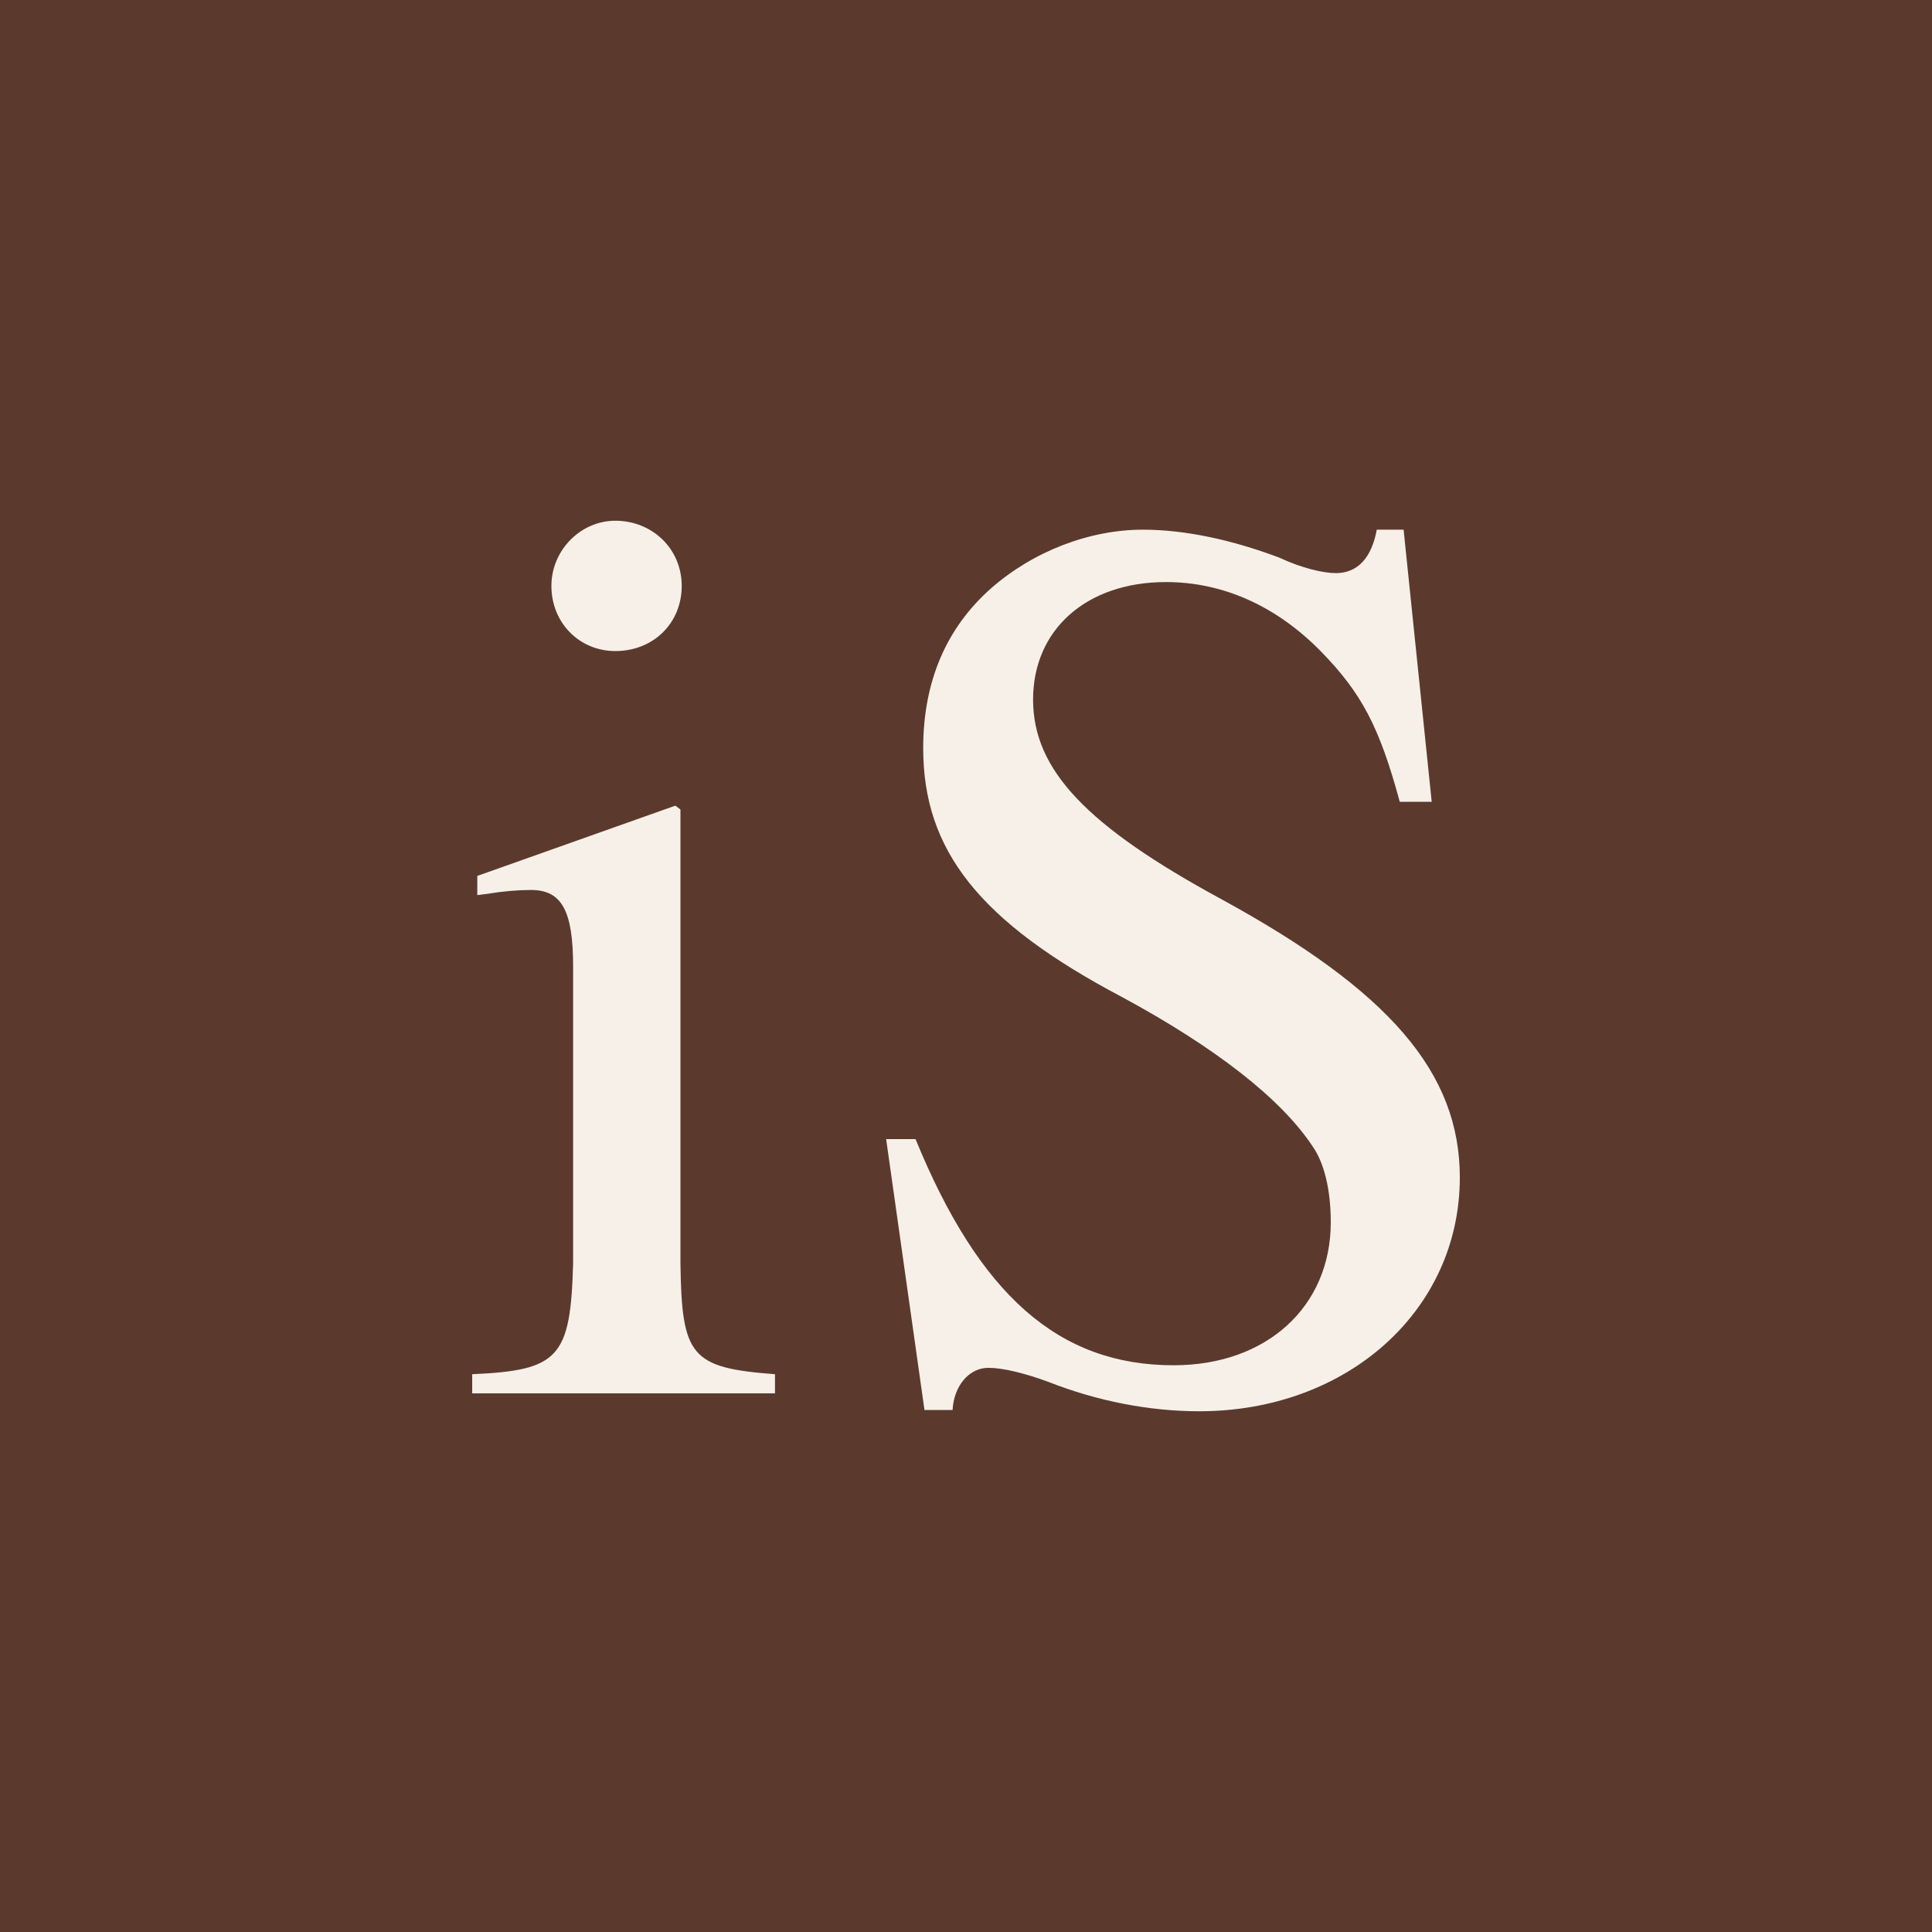
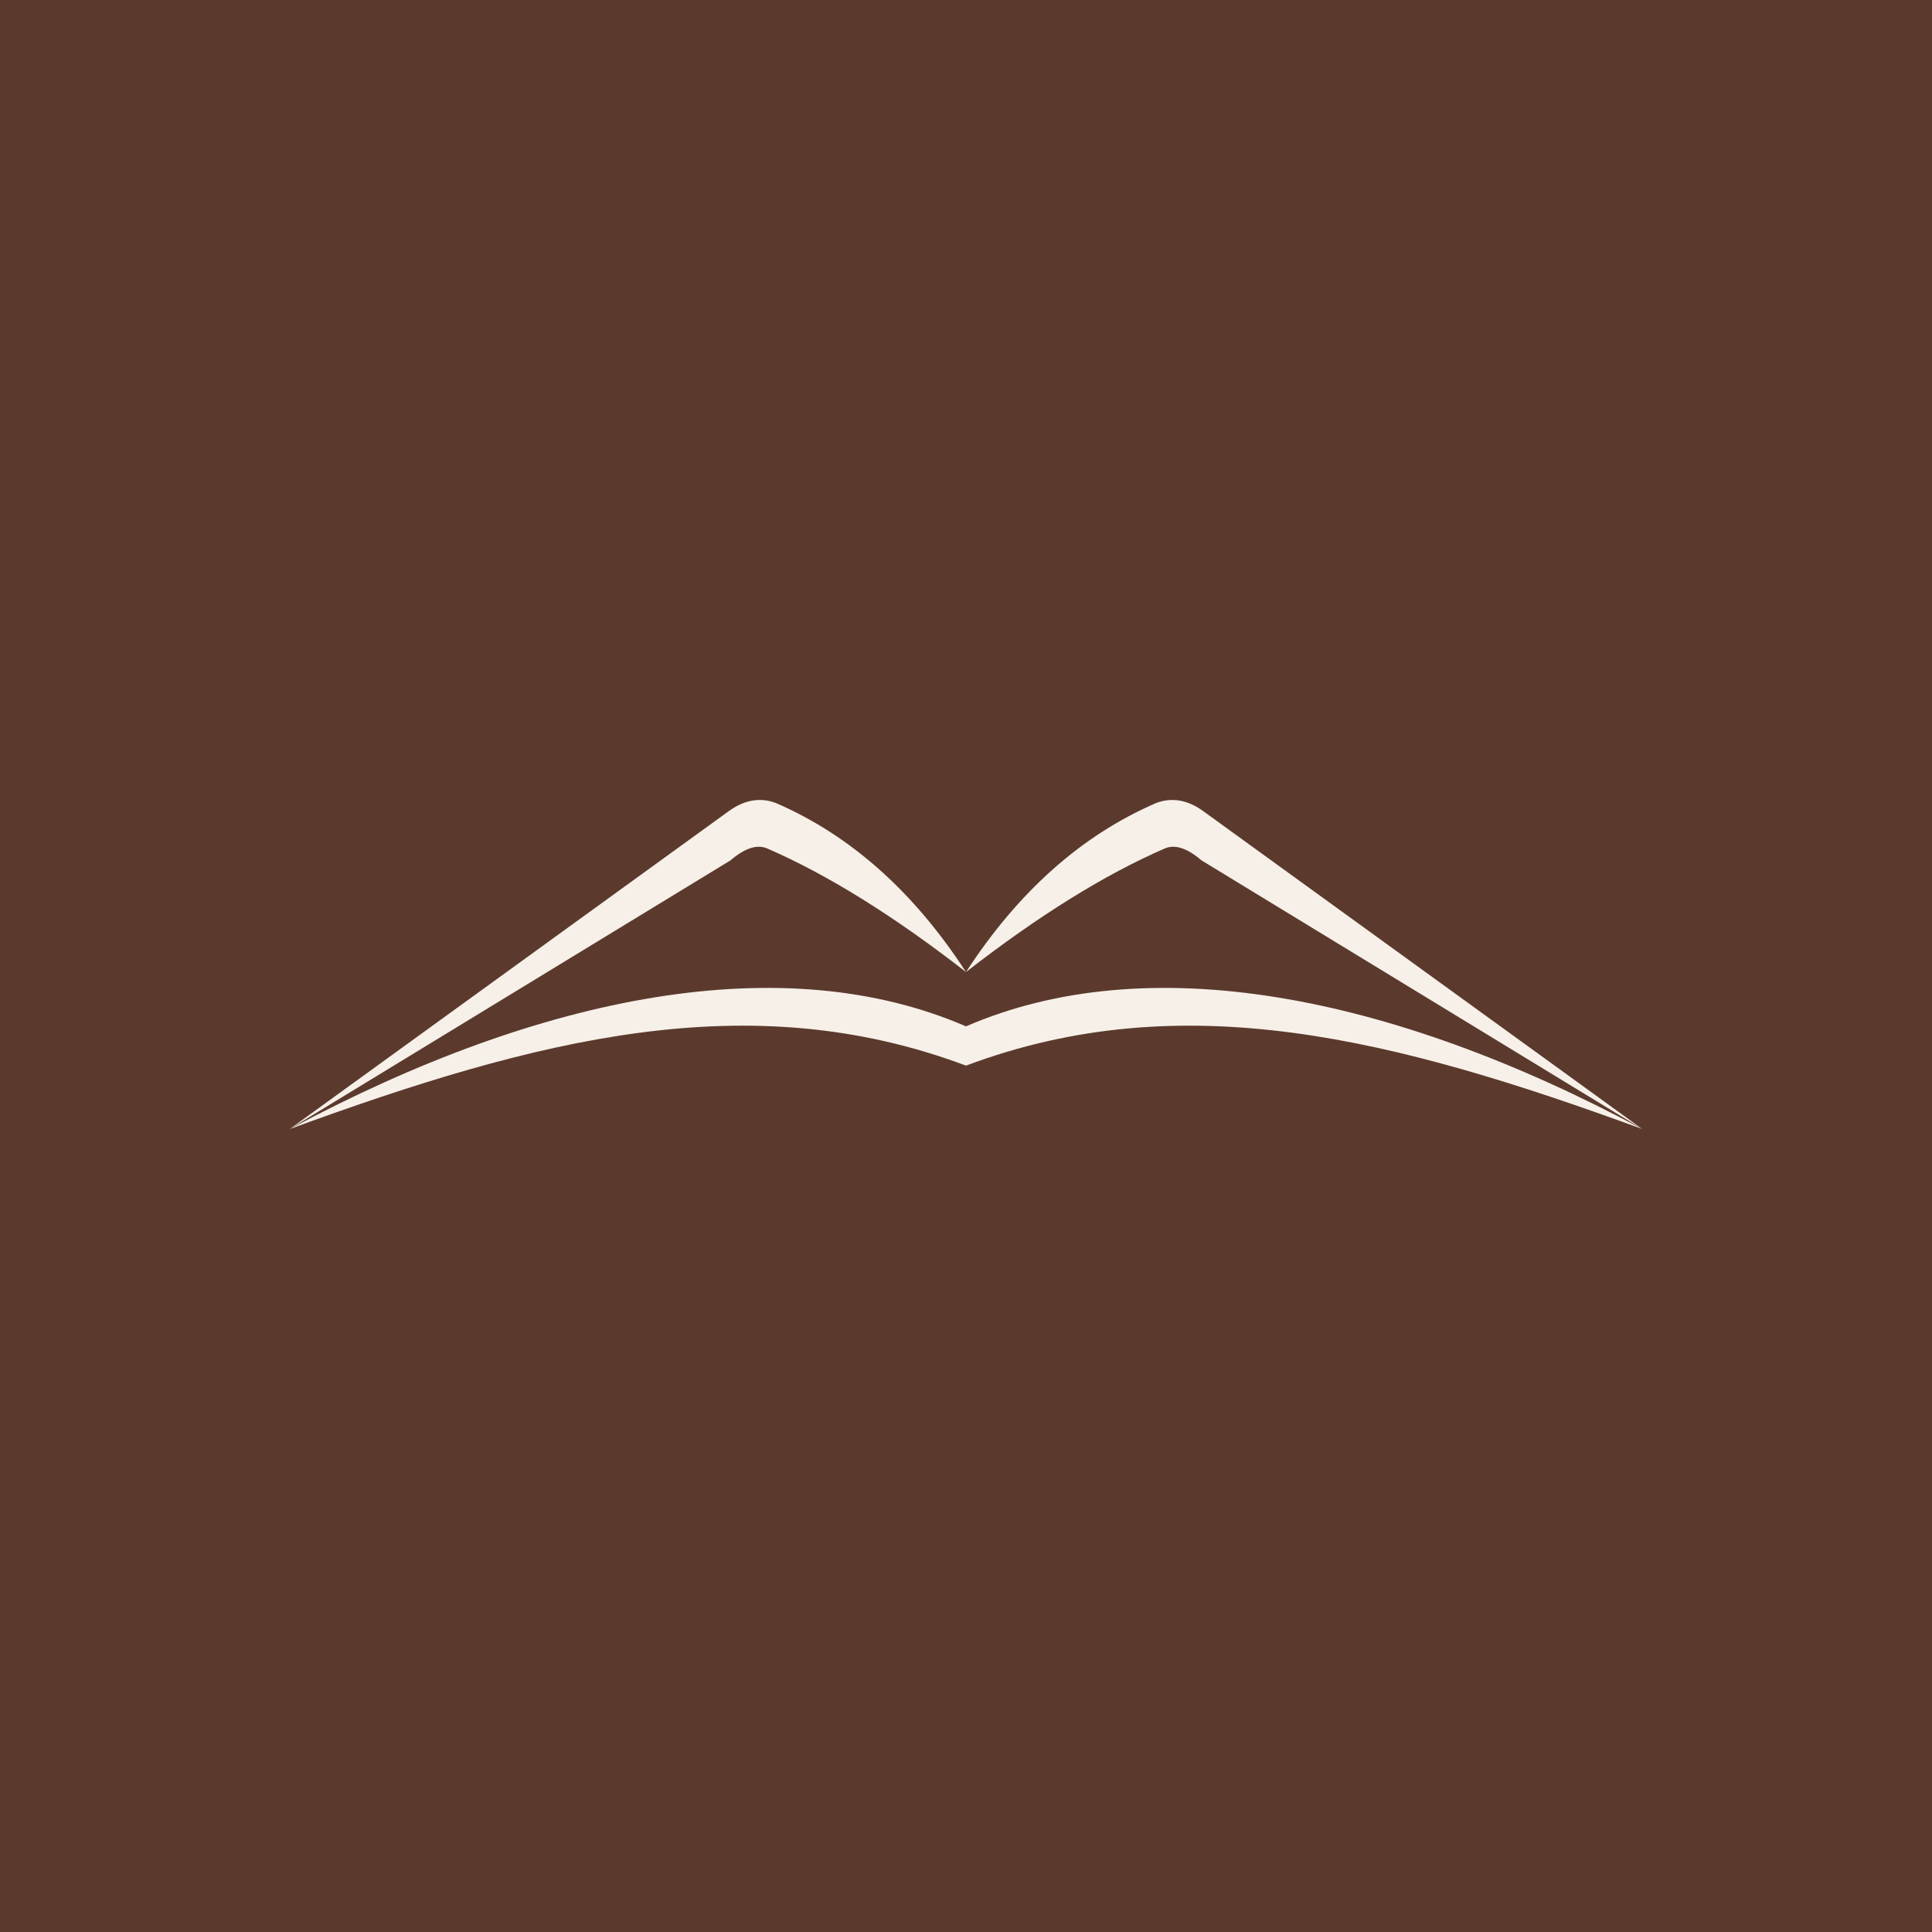
<svg xmlns="http://www.w3.org/2000/svg" width="512" height="512" viewBox="0 0 512 512" role="img" aria-labelledby="title">
  <rect width="512" height="512" fill="#5B3A2D" />
-   <path fill="#F6F0E8" transform="translate(119.7159 369.2597) scale(0.338594 -0.338594)" d="M16 0H253V15C187 20 180 29 179 102V457L175 460L20 405V390L28 391C40 393 52 394 62 394C86 394 95 378 95 334V102C93 28 84 18 16 15ZM128 683C101 683 78 660 78 632C78 603 100 581 128 581C158 581 180 603 180 632C180 661 157 683 128 683ZM745 676H724C720 654 709 642 692 642C682 642 665 646 648 654C611 668 574 676 541 676C499 676 455 659 422 630C387 599 369 557 369 505C369 425 413 369 525 310C597 271 649 231 674 193C683 180 688 159 688 134C688 68 638 22 565 22C475 22 413 77 363 199H340L370 -13H392C393 6 405 20 420 20C431 20 448 16 467 9C505 -6 546 -14 585 -14C701 -14 789 65 789 169C789 251 734 315 602 387C497 444 455 488 455 543C455 598 497 635 559 635C604 635 646 616 681 580C712 548 726 522 742 463H767Z" />
+   <g fill="#F6F0E8" transform="translate(51.2 148.8) scale(0.8)">
+     <path d="M32 188 177 83Q185 77 193 80 230 96 256 136 220 108 190 95 185 93 178 99Z" />
+     <path d="M480 188 335 83Q327 77 319 80 282 96 256 136 292 108 322 95 327 93 334 99Z" />
+     <path d="M32 188C116 143 196 128 256 154V167C184 140 114 158 32 188Z" />
+     <path d="M480 188C396 143 316 128 256 154V167C328 140 398 158 480 188Z" />
+   </g>
</svg>
